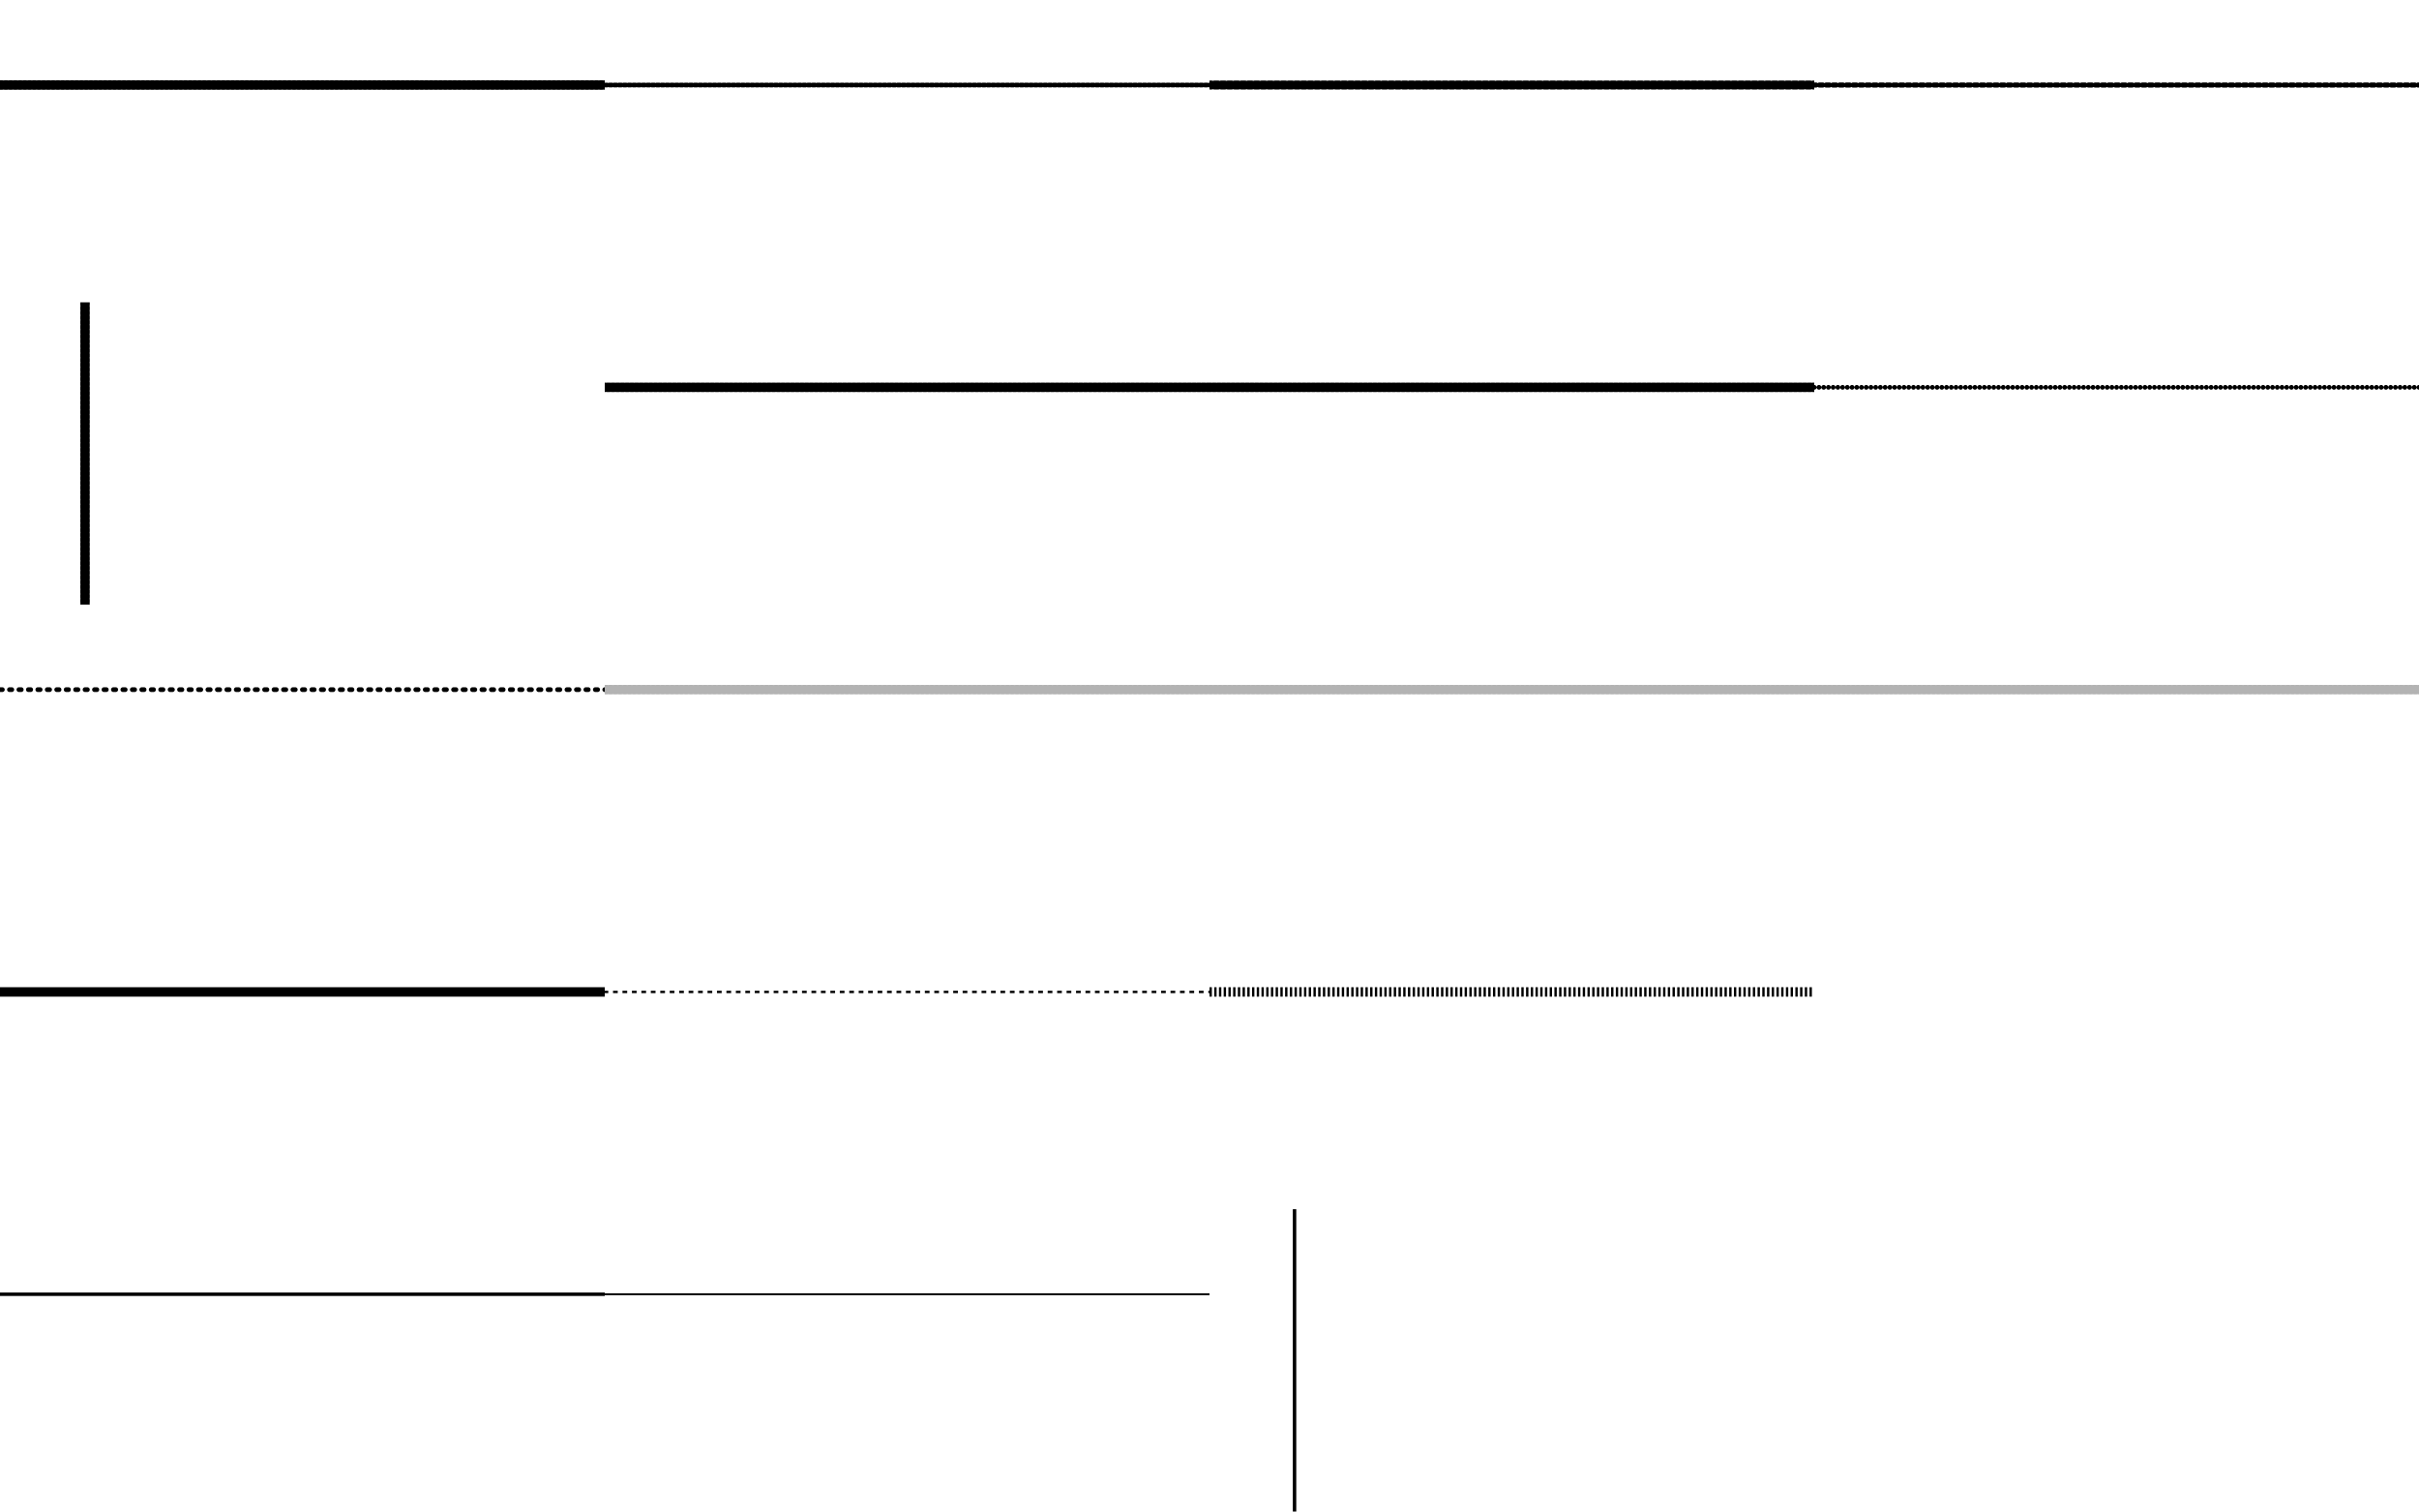
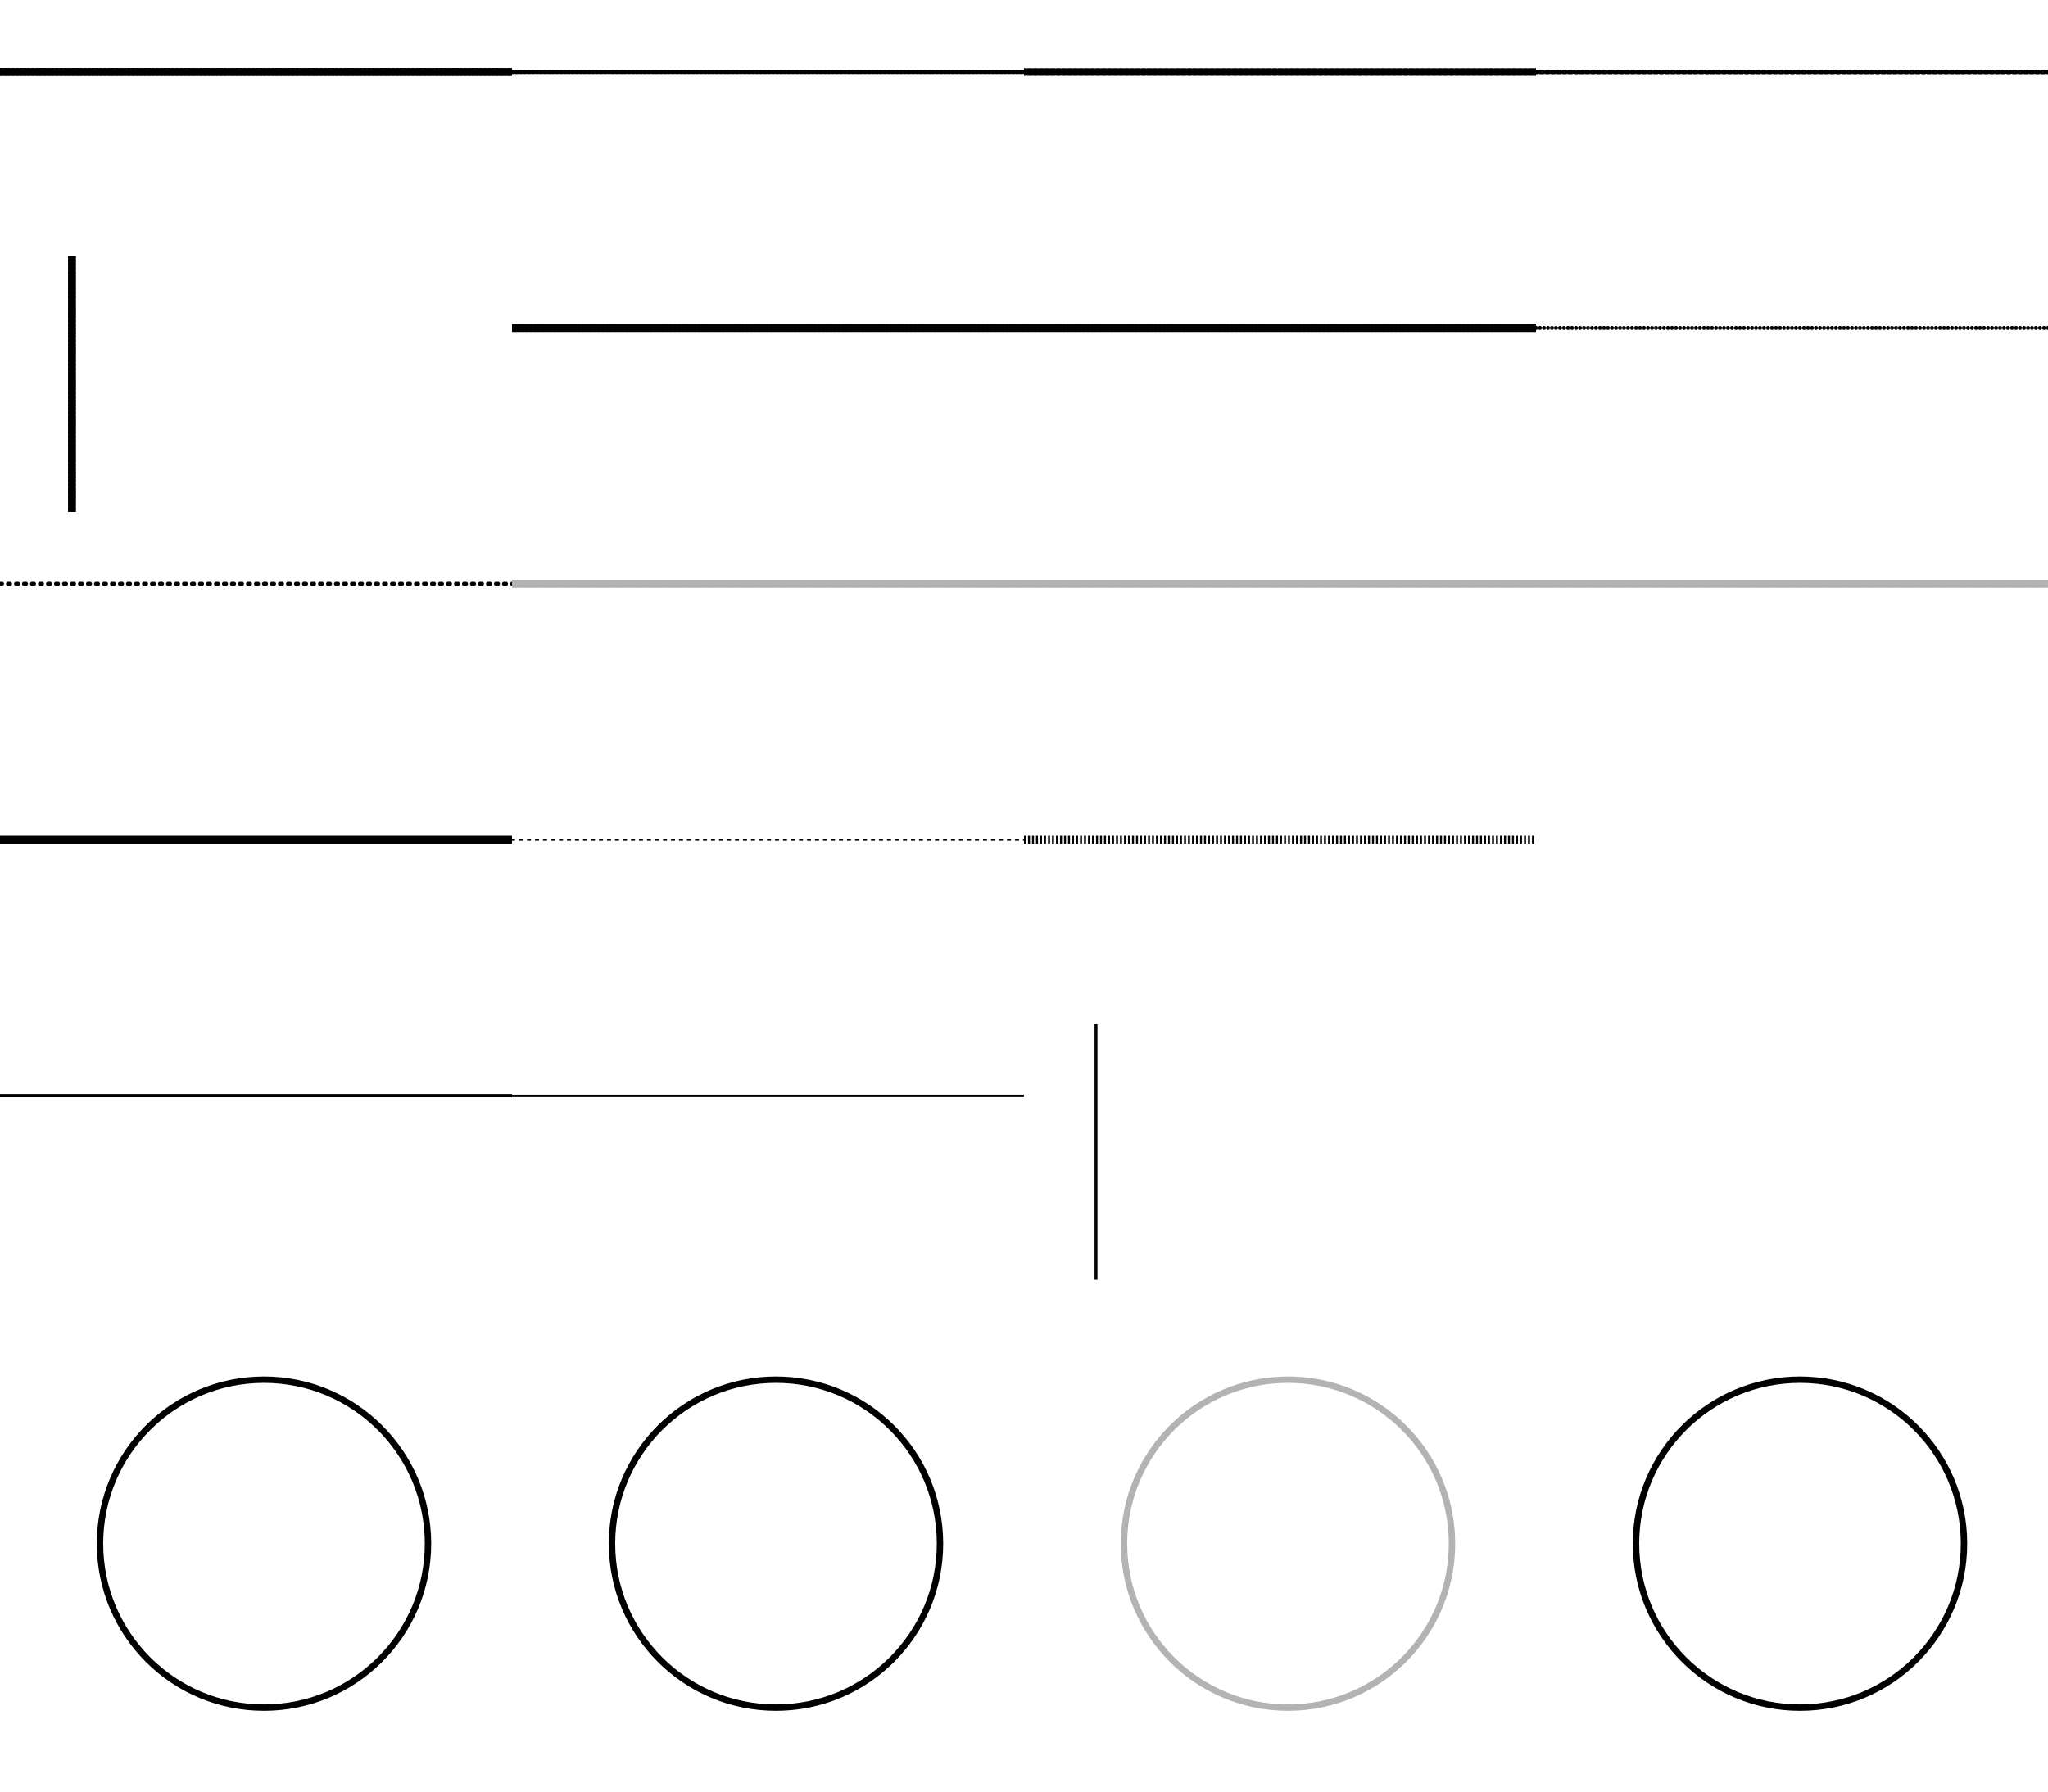
- <svg xmlns="http://www.w3.org/2000/svg" width="128" height="80">
+ <svg xmlns="http://www.w3.org/2000/svg" width="128" height="112">
  <svg x="0" y="0" width="32" height="16">
    <path d="M-4 4.5H36" fill="none" stroke="black" stroke-width="0.5" stroke-linecap="round" stroke-dasharray="0.125 0.125" stroke-dashoffset="0" opacity="1" />
  </svg>
  <svg x="32" y="0" width="32" height="16">
    <path d="M-4 4.5H36" fill="none" stroke="black" stroke-width="0.25" stroke-linecap="round" stroke-dasharray="0.125 0.125" stroke-dashoffset="0" opacity="1" />
  </svg>
  <svg x="64" y="0" width="32" height="16">
    <path d="M-4 4.5H36" fill="none" stroke="black" stroke-width="0.476" stroke-linecap="round" stroke-dasharray="0.178 0.178" stroke-dashoffset="0" opacity="1" />
  </svg>
  <svg x="96" y="0" width="32" height="16">
    <path d="M-4 4.5H36" fill="none" stroke="black" stroke-width="0.27" stroke-linecap="round" stroke-dasharray="0.178 0.178" stroke-dashoffset="0" opacity="1" />
  </svg>
  <svg x="0" y="16" width="32" height="16">
    <path d="M4.5 -4V20" fill="none" stroke="black" stroke-width="0.5" stroke-linecap="round" stroke-dasharray="0.125 0.125" stroke-dashoffset="0" opacity="1" />
  </svg>
  <svg x="32" y="16" width="32" height="16">
    <path d="M36 4.5H-4" fill="none" stroke="black" stroke-width="0.5" stroke-linecap="round" stroke-dasharray="0.125 0.125" stroke-dashoffset="0" opacity="1" />
  </svg>
  <svg x="64" y="16" width="32" height="16">
    <path d="M-4 4.5H36" fill="none" stroke="black" stroke-width="0.5" stroke-linecap="round" stroke-dasharray="0.125 0.125" stroke-dashoffset="0.062" opacity="1" />
  </svg>
  <svg x="96" y="16" width="32" height="16">
    <path d="M-4 4.5H36" fill="none" stroke="black" stroke-width="0.25" stroke-linecap="round" stroke-dasharray="0 0.25" stroke-dashoffset="0" opacity="1" />
  </svg>
  <svg x="0" y="32" width="32" height="16">
    <path d="M-4 4.5H36" fill="none" stroke="black" stroke-width="0.25" stroke-linecap="round" stroke-dasharray="0.125 0.375" stroke-dashoffset="0" opacity="1" />
  </svg>
  <svg x="32" y="32" width="32" height="16">
    <path d="M-4 4.5H36" fill="none" stroke="black" stroke-width="0.5" stroke-linecap="round" stroke-dasharray="0.125 0.125" stroke-dashoffset="0" opacity="0.3" />
  </svg>
  <svg x="64" y="32" width="32" height="16">
    <g opacity="0.3">
      <path d="M-4 4.5H36" fill="none" stroke="black" stroke-width="0.5" stroke-linecap="round" stroke-dasharray="0.125 0.125" stroke-dashoffset="0" />
    </g>
  </svg>
  <svg x="96" y="32" width="32" height="16">
    <path d="M-4 4.5H36" fill="none" stroke="black" stroke-width="0.5" stroke-linecap="round" stroke-dasharray="0.125 0.125" stroke-dashoffset="0" stroke-opacity="0.3" />
  </svg>
  <svg x="0" y="48" width="32" height="16">
    <path d="M-4 4.5H36" fill="none" stroke="black" stroke-width="0.5" stroke-linecap="square" stroke-dasharray="0.125 0.125" stroke-dashoffset="0" opacity="1" />
  </svg>
  <svg x="32" y="48" width="32" height="16">
    <path d="M-4 4.5H36" fill="none" stroke="black" stroke-width="0.125" stroke-linecap="square" stroke-dasharray="0.125 0.375" stroke-dashoffset="0" opacity="1" />
  </svg>
  <svg x="64" y="48" width="32" height="16">
    <path d="M-4 4.5H36" fill="none" stroke="black" stroke-width="0.5" stroke-linecap="butt" stroke-dasharray="0.125 0.125" stroke-dashoffset="0" opacity="1" />
  </svg>
  <svg x="96" y="48" width="32" height="16">
    <path d="M-4 4.5H36" fill="none" stroke="black" stroke-width="0" stroke-linecap="round" stroke-dasharray="0.125 0.125" stroke-dashoffset="0" opacity="1" />
  </svg>
  <svg x="0" y="64" width="32" height="16">
    <path d="M-4 4.5H36" fill="none" stroke="black" stroke-width="0.183" stroke-linecap="round" stroke-dasharray="0.183 4.8919367513527989e-05" stroke-dashoffset="0" opacity="1" />
  </svg>
  <svg x="32" y="64" width="32" height="16">
    <path d="M-4 4.5H36" fill="none" stroke="black" stroke-width="0.098" stroke-linecap="round" stroke-dasharray="0.183 4.8919367513527989e-05" stroke-dashoffset="0" opacity="1" />
  </svg>
  <svg x="64" y="64" width="32" height="16">
    <path d="M4.5 -4V20" fill="none" stroke="black" stroke-width="0.183" stroke-linecap="round" stroke-dasharray="0.183 4.8919367513527989e-05" stroke-dashoffset="0.092" opacity="1" />
  </svg>
+   <svg x="0" y="80" width="32" height="32">
+     <circle cx="16.5" cy="16.5" r="10.25" fill="none" stroke="black" stroke-width=".4" stroke-linecap="round" stroke-dasharray=".04 .04" stroke-dashoffset="0" stroke-opacity="1" />
+   </svg>
+   <svg x="32" y="80" width="32" height="32">
+     <circle cx="16.5" cy="16.5" r="10.25" fill="none" stroke="black" stroke-width=".4" stroke-linecap="round" stroke-dasharray=".04 .04" stroke-dashoffset="0.02" stroke-opacity="1" />
+   </svg>
+   <svg x="64" y="80" width="32" height="32">
+     <circle cx="16.5" cy="16.5" r="10.25" fill="none" stroke="black" stroke-width=".4" stroke-linecap="round" stroke-dasharray=".04 .04" stroke-dashoffset="0" stroke-opacity="0.3" />
+   </svg>
+   <svg x="96" y="80" width="32" height="32">
+     <circle cx="16.5" cy="16.5" r="10.25" fill="none" stroke="black" stroke-width=".4" stroke-linecap="round" stroke-dasharray="none" stroke-dashoffset="0" stroke-opacity="1" />
+   </svg>
</svg>
